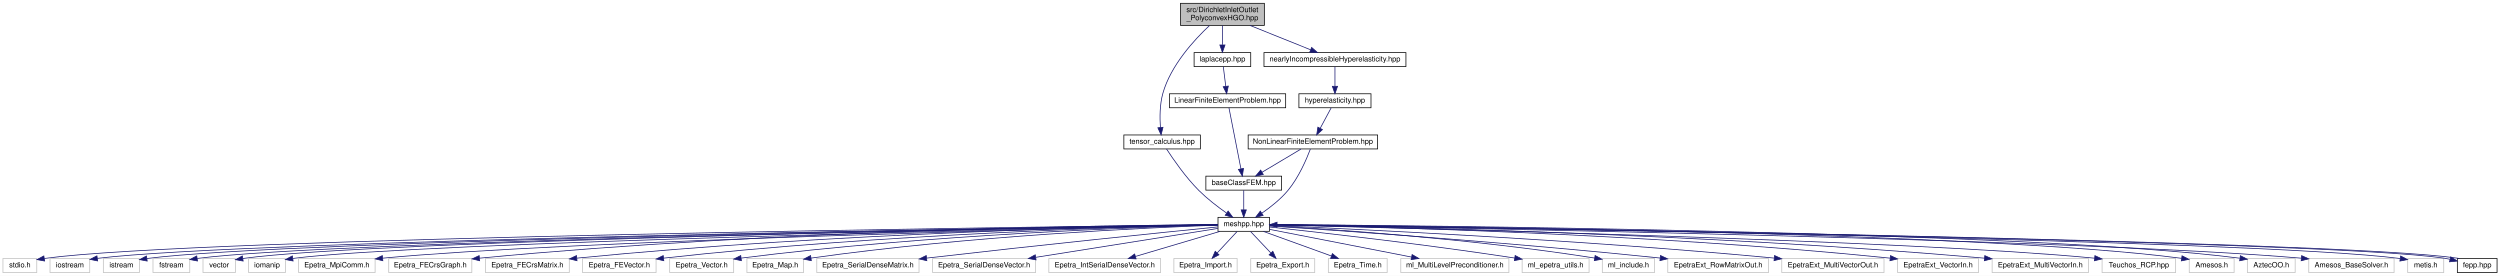
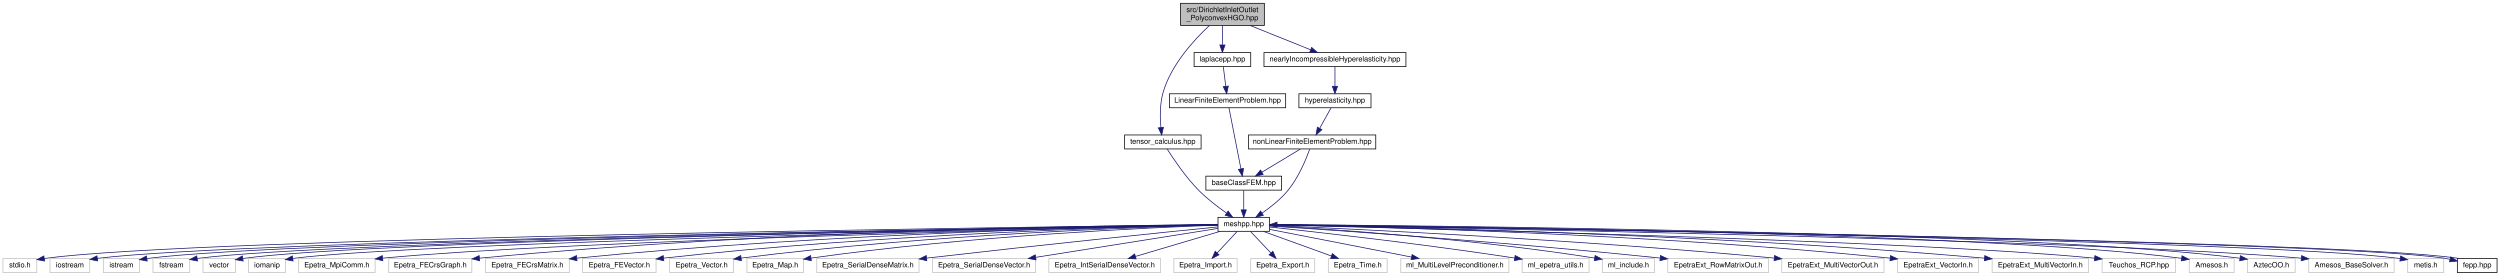
<svg xmlns="http://www.w3.org/2000/svg" xmlns:xlink="http://www.w3.org/1999/xlink" width="3399pt" height="375pt" viewBox="0.00 0.00 3399.00 375.00">
  <g id="graph0" class="graph" transform="scale(1 1) rotate(0) translate(4 371)">
    <polygon fill="#ffffff" stroke="transparent" points="-4,4 -4,-371 3395,-371 3395,4 -4,4" />
    <g id="node1" class="node">
      <polygon fill="#bfbfbf" stroke="#000000" points="1601,-336.5 1601,-366.5 1715,-366.5 1715,-336.5 1601,-336.5" />
      <text text-anchor="start" x="1609" y="-354.5" font-family="Helvetica,sans-Serif" font-size="10.00" fill="#000000">src/DirichletInletOutlet</text>
      <text text-anchor="middle" x="1658" y="-343.5" font-family="Helvetica,sans-Serif" font-size="10.00" fill="#000000">_PolyconvexHGO.hpp</text>
    </g>
    <g id="node2" class="node">
      <g id="a_node2">
        <a xlink:href="../../de/d49/tensor__calculus_8hpp.html" target="_top" xlink:title="tensor_calculus.hpp">
-           <polygon fill="#ffffff" stroke="#000000" points="1524,-168.5 1524,-187.5 1628,-187.5 1628,-168.5 1524,-168.5" />
-           <text text-anchor="middle" x="1576" y="-175.5" font-family="Helvetica,sans-Serif" font-size="10.00" fill="#000000">tensor_calculus.hpp</text>
+           <polygon fill="#ffffff" stroke="#000000" points="1525,-168.5 1525,-187.5 1629,-187.5 1629,-168.5 1525,-168.5" />
+           <text text-anchor="middle" x="1577" y="-175.5" font-family="Helvetica,sans-Serif" font-size="10.00" fill="#000000">tensor_calculus.hpp</text>
        </a>
      </g>
    </g>
    <g id="edge1" class="edge">
-       <path fill="none" stroke="#191970" d="M1640.355,-336.204C1619.937,-317.102 1587.743,-282.246 1577,-244 1572.739,-228.83 1572.767,-210.916 1573.706,-197.582" />
-       <polygon fill="#191970" stroke="#191970" points="1577.191,-197.901 1574.634,-187.619 1570.221,-197.251 1577.191,-197.901" />
+       <path fill="none" stroke="#191970" d="M1640.257,-336.231C1619.742,-317.156 1587.453,-282.326 1577,-244 1572.854,-228.8 1573.162,-210.888 1574.335,-197.562" />
+       <polygon fill="#191970" stroke="#191970" points="1577.815,-197.934 1575.445,-187.608 1570.859,-197.158 1577.815,-197.934" />
    </g>
    <g id="node35" class="node">
      <g id="a_node35">
        <a xlink:href="../../d5/d3f/laplacepp_8hpp.html" target="_top" xlink:title="laplacepp.hpp">
          <polygon fill="#ffffff" stroke="#000000" points="1619.5,-280.5 1619.5,-299.5 1696.5,-299.5 1696.5,-280.5 1619.5,-280.5" />
          <text text-anchor="middle" x="1658" y="-287.5" font-family="Helvetica,sans-Serif" font-size="10.00" fill="#000000">laplacepp.hpp</text>
        </a>
      </g>
    </g>
    <g id="edge35" class="edge">
      <path fill="none" stroke="#191970" d="M1658,-336.298C1658,-328.383 1658,-318.604 1658,-310.076" />
      <polygon fill="#191970" stroke="#191970" points="1661.5,-309.847 1658,-299.847 1654.5,-309.847 1661.5,-309.847" />
    </g>
    <g id="node38" class="node">
      <g id="a_node38">
        <a xlink:href="../../dc/de0/nearly_incompressible_hyperelasticity_8hpp.html" target="_top" xlink:title="nearlyIncompressibleHyperelasticity.hpp">
          <polygon fill="#ffffff" stroke="#000000" points="1714.5,-280.5 1714.5,-299.5 1907.5,-299.5 1907.5,-280.5 1714.5,-280.5" />
          <text text-anchor="middle" x="1811" y="-287.5" font-family="Helvetica,sans-Serif" font-size="10.00" fill="#000000">nearlyIncompressibleHyperelasticity.hpp</text>
        </a>
      </g>
    </g>
    <g id="edge39" class="edge">
      <path fill="none" stroke="#191970" d="M1695.428,-336.455C1720.621,-326.329 1753.541,-313.096 1777.8,-303.345" />
      <polygon fill="#191970" stroke="#191970" points="1779.317,-306.507 1787.29,-299.53 1776.707,-300.012 1779.317,-306.507" />
    </g>
    <g id="node3" class="node">
      <g id="a_node3">
        <a xlink:href="../../d0/d02/meshpp_8hpp.html" target="_top" xlink:title="meshpp.hpp">
          <polygon fill="#ffffff" stroke="#000000" points="1652,-56.5 1652,-75.5 1722,-75.5 1722,-56.5 1652,-56.5" />
          <text text-anchor="middle" x="1687" y="-63.5" font-family="Helvetica,sans-Serif" font-size="10.00" fill="#000000">meshpp.hpp</text>
        </a>
      </g>
    </g>
    <g id="edge2" class="edge">
-       <path fill="none" stroke="#191970" d="M1582.052,-168.386C1590.789,-154.922 1607.887,-130.073 1626,-112 1637.373,-100.652 1651.64,-89.745 1663.516,-81.402" />
-       <polygon fill="#191970" stroke="#191970" points="1665.774,-84.097 1672.044,-75.556 1661.817,-78.323 1665.774,-84.097" />
+       <path fill="none" stroke="#191970" d="M1582.891,-168.374C1591.406,-154.895 1608.105,-130.029 1626,-112 1637.318,-100.597 1651.581,-89.687 1663.47,-81.356" />
+       <polygon fill="#191970" stroke="#191970" points="1665.726,-84.053 1672.01,-75.522 1661.778,-78.273 1665.726,-84.053" />
    </g>
    <g id="node4" class="node">
      <polygon fill="#ffffff" stroke="#bfbfbf" points="0,-.5 0,-19.5 46,-19.5 46,-.5 0,-.5" />
      <text text-anchor="middle" x="23" y="-7.5" font-family="Helvetica,sans-Serif" font-size="10.00" fill="#000000">stdio.h</text>
    </g>
    <g id="edge3" class="edge">
      <path fill="none" stroke="#191970" d="M1651.658,-65.586C1432.278,-62.94 259.596,-47.669 56.214,-19.592" />
      <polygon fill="#191970" stroke="#191970" points="56.652,-16.119 46.239,-18.073 55.598,-23.039 56.652,-16.119" />
    </g>
    <g id="node5" class="node">
      <polygon fill="#ffffff" stroke="#bfbfbf" points="64,-.5 64,-19.5 118,-19.5 118,-.5 64,-.5" />
      <text text-anchor="middle" x="91" y="-7.5" font-family="Helvetica,sans-Serif" font-size="10.00" fill="#000000">iostream</text>
    </g>
    <g id="edge4" class="edge">
      <path fill="none" stroke="#191970" d="M1651.836,-65.472C1438.883,-62.21 324.666,-44.179 128.499,-19.73" />
      <polygon fill="#191970" stroke="#191970" points="128.753,-16.232 118.369,-18.337 127.799,-23.167 128.753,-16.232" />
    </g>
    <g id="node6" class="node">
      <polygon fill="#ffffff" stroke="#bfbfbf" points="136.5,-.5 136.5,-19.5 185.5,-19.5 185.5,-.5 136.5,-.5" />
      <text text-anchor="middle" x="161" y="-7.5" font-family="Helvetica,sans-Serif" font-size="10.00" fill="#000000">istream</text>
    </g>
    <g id="edge5" class="edge">
      <path fill="none" stroke="#191970" d="M1651.665,-65.451C1443.906,-62.15 384.325,-44.323 195.702,-19.514" />
      <polygon fill="#191970" stroke="#191970" points="196.114,-16.038 185.714,-18.062 195.107,-22.965 196.114,-16.038" />
    </g>
    <g id="node7" class="node">
      <polygon fill="#ffffff" stroke="#bfbfbf" points="204,-.5 204,-19.5 254,-19.5 254,-.5 204,-.5" />
      <text text-anchor="middle" x="229" y="-7.5" font-family="Helvetica,sans-Serif" font-size="10.00" fill="#000000">fstream</text>
    </g>
    <g id="edge6" class="edge">
      <path fill="none" stroke="#191970" d="M1651.952,-65.4C1450.719,-61.886 445.228,-43.367 264.139,-19.612" />
      <polygon fill="#191970" stroke="#191970" points="264.487,-16.126 254.087,-18.15 263.479,-23.053 264.487,-16.126" />
    </g>
    <g id="node8" class="node">
      <polygon fill="#ffffff" stroke="#bfbfbf" points="272,-.5 272,-19.5 316,-19.5 316,-.5 272,-.5" />
      <text text-anchor="middle" x="294" y="-7.5" font-family="Helvetica,sans-Serif" font-size="10.00" fill="#000000">vector</text>
    </g>
    <g id="edge7" class="edge">
      <path fill="none" stroke="#191970" d="M1651.854,-65.397C1455.818,-61.959 500.345,-44.174 326.27,-19.559" />
      <polygon fill="#191970" stroke="#191970" points="326.587,-16.066 316.164,-17.966 325.497,-22.98 326.587,-16.066" />
    </g>
    <g id="node9" class="node">
      <polygon fill="#ffffff" stroke="#bfbfbf" points="334,-.5 334,-19.5 384,-19.5 384,-.5 334,-.5" />
      <text text-anchor="middle" x="359" y="-7.5" font-family="Helvetica,sans-Serif" font-size="10.00" fill="#000000">iomanip</text>
    </g>
    <g id="edge8" class="edge">
      <path fill="none" stroke="#191970" d="M1651.732,-65.274C1461.648,-61.291 561.895,-41.542 394.453,-19.653" />
      <polygon fill="#191970" stroke="#191970" points="394.489,-16.121 384.089,-18.141 393.479,-23.048 394.489,-16.121" />
    </g>
    <g id="node10" class="node">
      <polygon fill="#ffffff" stroke="#bfbfbf" points="402,-.5 402,-19.5 506,-19.5 506,-.5 402,-.5" />
      <text text-anchor="middle" x="454" y="-7.5" font-family="Helvetica,sans-Serif" font-size="10.00" fill="#000000">Epetra_MpiComm.h</text>
    </g>
    <g id="edge9" class="edge">
      <path fill="none" stroke="#191970" d="M1651.919,-65.207C1484.386,-61.334 764.008,-43.661 516.216,-19.978" />
      <polygon fill="#191970" stroke="#191970" points="516.482,-16.487 506.187,-18.989 515.796,-23.453 516.482,-16.487" />
    </g>
    <g id="node11" class="node">
      <polygon fill="#ffffff" stroke="#bfbfbf" points="524.5,-.5 524.5,-19.5 637.5,-19.5 637.5,-.5 524.5,-.5" />
      <text text-anchor="middle" x="581" y="-7.5" font-family="Helvetica,sans-Serif" font-size="10.00" fill="#000000">Epetra_FECrsGraph.h</text>
    </g>
    <g id="edge10" class="edge">
      <path fill="none" stroke="#191970" d="M1651.891,-65.797C1520.871,-64.757 1047.973,-58.464 647.865,-19.976" />
      <polygon fill="#191970" stroke="#191970" points="648.125,-16.485 637.834,-19.003 647.449,-23.452 648.125,-16.485" />
    </g>
    <g id="node12" class="node">
      <polygon fill="#ffffff" stroke="#bfbfbf" points="656,-.5 656,-19.5 770,-19.5 770,-.5 656,-.5" />
      <text text-anchor="middle" x="713" y="-7.5" font-family="Helvetica,sans-Serif" font-size="10.00" fill="#000000">Epetra_FECrsMatrix.h</text>
    </g>
    <g id="edge11" class="edge">
      <path fill="none" stroke="#191970" d="M1651.848,-65.48C1531.652,-63.436 1125.856,-54.345 780.396,-20.045" />
      <polygon fill="#191970" stroke="#191970" points="780.492,-16.537 770.193,-19.023 779.794,-23.502 780.492,-16.537" />
    </g>
    <g id="node13" class="node">
      <polygon fill="#ffffff" stroke="#bfbfbf" points="788,-.5 788,-19.5 888,-19.5 888,-.5 788,-.5" />
      <text text-anchor="middle" x="838" y="-7.5" font-family="Helvetica,sans-Serif" font-size="10.00" fill="#000000">Epetra_FEVector.h</text>
    </g>
    <g id="edge12" class="edge">
      <path fill="none" stroke="#191970" d="M1651.841,-65.328C1541.993,-62.936 1195.327,-53.189 898.261,-20.026" />
      <polygon fill="#191970" stroke="#191970" points="898.488,-16.529 888.159,-18.887 897.704,-23.485 898.488,-16.529" />
    </g>
    <g id="node14" class="node">
      <polygon fill="#ffffff" stroke="#bfbfbf" points="906.5,-.5 906.5,-19.5 993.5,-19.5 993.5,-.5 906.5,-.5" />
      <text text-anchor="middle" x="950" y="-7.5" font-family="Helvetica,sans-Serif" font-size="10.00" fill="#000000">Epetra_Vector.h</text>
    </g>
    <g id="edge13" class="edge">
      <path fill="none" stroke="#191970" d="M1651.921,-65.166C1552.052,-62.469 1257.55,-52.278 1003.779,-20.095" />
      <polygon fill="#191970" stroke="#191970" points="1003.994,-16.594 993.63,-18.794 1003.103,-23.538 1003.994,-16.594" />
    </g>
    <g id="node15" class="node">
      <polygon fill="#ffffff" stroke="#bfbfbf" points="1011.5,-.5 1011.5,-19.5 1088.5,-19.5 1088.5,-.5 1011.5,-.5" />
      <text text-anchor="middle" x="1050" y="-7.5" font-family="Helvetica,sans-Serif" font-size="10.00" fill="#000000">Epetra_Map.h</text>
    </g>
    <g id="edge14" class="edge">
      <path fill="none" stroke="#191970" d="M1651.909,-64.878C1561.63,-61.65 1313.864,-50.618 1098.56,-20.069" />
      <polygon fill="#191970" stroke="#191970" points="1099.052,-16.604 1088.656,-18.647 1098.057,-23.533 1099.052,-16.604" />
    </g>
    <g id="node16" class="node">
      <polygon fill="#ffffff" stroke="#bfbfbf" points="1106.5,-.5 1106.5,-19.5 1245.5,-19.5 1245.5,-.5 1106.5,-.5" />
      <text text-anchor="middle" x="1176" y="-7.5" font-family="Helvetica,sans-Serif" font-size="10.00" fill="#000000">Epetra_SerialDenseMatrix.h</text>
    </g>
    <g id="edge15" class="edge">
      <path fill="none" stroke="#191970" d="M1651.976,-62.508C1579.983,-55.28 1409.915,-37.941 1255.898,-20.086" />
      <polygon fill="#191970" stroke="#191970" points="1256.115,-16.587 1245.778,-18.909 1255.306,-23.541 1256.115,-16.587" />
    </g>
    <g id="node17" class="node">
      <polygon fill="#ffffff" stroke="#bfbfbf" points="1264,-.5 1264,-19.5 1404,-19.5 1404,-.5 1264,-.5" />
      <text text-anchor="middle" x="1334" y="-7.5" font-family="Helvetica,sans-Serif" font-size="10.00" fill="#000000">Epetra_SerialDenseVector.h</text>
    </g>
    <g id="edge16" class="edge">
      <path fill="none" stroke="#191970" d="M1651.862,-60.426C1594.401,-51.31 1479.251,-33.043 1404.463,-21.178" />
      <polygon fill="#191970" stroke="#191970" points="1404.613,-17.658 1394.188,-19.548 1403.516,-24.572 1404.613,-17.658" />
    </g>
    <g id="node18" class="node">
      <polygon fill="#ffffff" stroke="#bfbfbf" points="1422,-.5 1422,-19.5 1574,-19.5 1574,-.5 1422,-.5" />
      <text text-anchor="middle" x="1498" y="-7.5" font-family="Helvetica,sans-Serif" font-size="10.00" fill="#000000">Epetra_IntSerialDenseVector.h</text>
    </g>
    <g id="edge17" class="edge">
      <path fill="none" stroke="#191970" d="M1654.51,-56.373C1622.81,-46.981 1574.442,-32.65 1539.871,-22.406" />
      <polygon fill="#191970" stroke="#191970" points="1540.649,-18.986 1530.066,-19.501 1538.66,-25.698 1540.649,-18.986" />
    </g>
    <g id="node19" class="node">
      <polygon fill="#ffffff" stroke="#bfbfbf" points="1592,-.5 1592,-19.5 1678,-19.5 1678,-.5 1592,-.5" />
      <text text-anchor="middle" x="1635" y="-7.5" font-family="Helvetica,sans-Serif" font-size="10.00" fill="#000000">Epetra_Import.h</text>
    </g>
    <g id="edge18" class="edge">
      <path fill="none" stroke="#191970" d="M1677.942,-56.245C1670.486,-48.215 1659.737,-36.639 1650.858,-27.078" />
      <polygon fill="#191970" stroke="#191970" points="1653.323,-24.589 1643.954,-19.643 1648.194,-29.352 1653.323,-24.589" />
    </g>
    <g id="node20" class="node">
      <polygon fill="#ffffff" stroke="#bfbfbf" points="1696.5,-.5 1696.5,-19.5 1783.5,-19.5 1783.5,-.5 1696.5,-.5" />
      <text text-anchor="middle" x="1740" y="-7.5" font-family="Helvetica,sans-Serif" font-size="10.00" fill="#000000">Epetra_Export.h</text>
    </g>
    <g id="edge19" class="edge">
      <path fill="none" stroke="#191970" d="M1696.232,-56.245C1703.832,-48.215 1714.788,-36.639 1723.837,-27.078" />
      <polygon fill="#191970" stroke="#191970" points="1726.542,-29.311 1730.874,-19.643 1721.458,-24.5 1726.542,-29.311" />
    </g>
    <g id="node21" class="node">
      <polygon fill="#ffffff" stroke="#bfbfbf" points="1802,-.5 1802,-19.5 1882,-19.5 1882,-.5 1802,-.5" />
      <text text-anchor="middle" x="1842" y="-7.5" font-family="Helvetica,sans-Serif" font-size="10.00" fill="#000000">Epetra_Time.h</text>
    </g>
    <g id="edge20" class="edge">
      <path fill="none" stroke="#191970" d="M1713.645,-56.373C1739.196,-47.142 1777.951,-33.14 1806.191,-22.938" />
      <polygon fill="#191970" stroke="#191970" points="1807.486,-26.191 1815.702,-19.501 1805.108,-19.607 1807.486,-26.191" />
    </g>
    <g id="node22" class="node">
      <polygon fill="#ffffff" stroke="#bfbfbf" points="1900.5,-.5 1900.5,-19.5 2047.5,-19.5 2047.5,-.5 1900.5,-.5" />
      <text text-anchor="middle" x="1974" y="-7.5" font-family="Helvetica,sans-Serif" font-size="10.00" fill="#000000">ml_MultiLevelPreconditioner.h</text>
    </g>
    <g id="edge21" class="edge">
      <path fill="none" stroke="#191970" d="M1722.192,-59.133C1770.201,-49.766 1856.879,-32.853 1914.937,-21.524" />
      <polygon fill="#191970" stroke="#191970" points="1915.926,-24.898 1925.07,-19.547 1914.585,-18.027 1915.926,-24.898" />
    </g>
    <g id="node23" class="node">
      <polygon fill="#ffffff" stroke="#bfbfbf" points="2065.5,-.5 2065.5,-19.5 2156.5,-19.5 2156.5,-.5 2065.5,-.5" />
      <text text-anchor="middle" x="2111" y="-7.5" font-family="Helvetica,sans-Serif" font-size="10.00" fill="#000000">ml_epetra_utils.h</text>
    </g>
    <g id="edge22" class="edge">
      <path fill="none" stroke="#191970" d="M1722.04,-62.346C1786.175,-55.506 1926.949,-39.791 2055.358,-20.188" />
      <polygon fill="#191970" stroke="#191970" points="2056.016,-23.628 2065.367,-18.648 2054.951,-16.709 2056.016,-23.628" />
    </g>
    <g id="node24" class="node">
      <polygon fill="#ffffff" stroke="#bfbfbf" points="2174.5,-.5 2174.5,-19.5 2245.5,-19.5 2245.5,-.5 2174.5,-.5" />
      <text text-anchor="middle" x="2210" y="-7.5" font-family="Helvetica,sans-Serif" font-size="10.00" fill="#000000">ml_include.h</text>
    </g>
    <g id="edge23" class="edge">
      <path fill="none" stroke="#191970" d="M1722.054,-64.172C1799.959,-59.779 1993.482,-47.052 2164.143,-20.146" />
      <polygon fill="#191970" stroke="#191970" points="2164.732,-23.596 2174.055,-18.563 2163.628,-16.684 2164.732,-23.596" />
    </g>
    <g id="node25" class="node">
      <polygon fill="#ffffff" stroke="#bfbfbf" points="2263.5,-.5 2263.5,-19.5 2400.5,-19.5 2400.5,-.5 2263.5,-.5" />
      <text text-anchor="middle" x="2332" y="-7.5" font-family="Helvetica,sans-Serif" font-size="10.00" fill="#000000">EpetraExt_RowMatrixOut.h</text>
    </g>
    <g id="edge24" class="edge">
      <path fill="none" stroke="#191970" d="M1722.284,-63.738C1810.151,-57.978 2046.028,-41.735 2253.026,-20.17" />
      <polygon fill="#191970" stroke="#191970" points="2253.592,-23.63 2263.172,-19.106 2252.862,-16.668 2253.592,-23.63" />
    </g>
    <g id="node26" class="node">
      <polygon fill="#ffffff" stroke="#bfbfbf" points="2418.5,-.5 2418.5,-19.5 2557.5,-19.5 2557.5,-.5 2418.5,-.5" />
      <text text-anchor="middle" x="2488" y="-7.5" font-family="Helvetica,sans-Serif" font-size="10.00" fill="#000000">EpetraExt_MultiVectorOut.h</text>
    </g>
    <g id="edge25" class="edge">
      <path fill="none" stroke="#191970" d="M1722.05,-64.566C1825.446,-60.167 2138.372,-45.643 2408.297,-20.114" />
      <polygon fill="#191970" stroke="#191970" points="2408.661,-23.595 2418.284,-19.162 2407.997,-16.627 2408.661,-23.595" />
    </g>
    <g id="node27" class="node">
      <polygon fill="#ffffff" stroke="#bfbfbf" points="2576,-.5 2576,-19.5 2686,-19.5 2686,-.5 2576,-.5" />
      <text text-anchor="middle" x="2631" y="-7.5" font-family="Helvetica,sans-Serif" font-size="10.00" fill="#000000">EpetraExt_VectorIn.h</text>
    </g>
    <g id="edge26" class="edge">
      <path fill="none" stroke="#191970" d="M1722.311,-65.456C1840.288,-63.364 2231.704,-54.209 2565.532,-20.049" />
      <polygon fill="#191970" stroke="#191970" points="2566.302,-23.488 2575.889,-18.979 2565.582,-16.525 2566.302,-23.488" />
    </g>
    <g id="node28" class="node">
      <polygon fill="#ffffff" stroke="#bfbfbf" points="2704.5,-.5 2704.5,-19.5 2835.5,-19.5 2835.5,-.5 2704.5,-.5" />
      <text text-anchor="middle" x="2770" y="-7.5" font-family="Helvetica,sans-Serif" font-size="10.00" fill="#000000">EpetraExt_MultiVectorIn.h</text>
    </g>
    <g id="edge27" class="edge">
      <path fill="none" stroke="#191970" d="M1722.339,-65.499C1851.067,-63.439 2307.167,-54.096 2694.195,-19.992" />
      <polygon fill="#191970" stroke="#191970" points="2694.535,-23.475 2704.186,-19.104 2693.916,-16.503 2694.535,-23.475" />
    </g>
    <g id="node29" class="node">
      <polygon fill="#ffffff" stroke="#bfbfbf" points="2854,-.5 2854,-19.5 2954,-19.5 2954,-.5 2854,-.5" />
      <text text-anchor="middle" x="2904" y="-7.5" font-family="Helvetica,sans-Serif" font-size="10.00" fill="#000000">Teuchos_RCP.hpp</text>
    </g>
    <g id="edge28" class="edge">
      <path fill="none" stroke="#191970" d="M1722.224,-65.211C1888.725,-61.387 2598.613,-44.032 2843.583,-19.99" />
      <polygon fill="#191970" stroke="#191970" points="2844.252,-23.44 2853.848,-18.95 2843.546,-16.476 2844.252,-23.44" />
    </g>
    <g id="node30" class="node">
      <polygon fill="#ffffff" stroke="#bfbfbf" points="2972.5,-.5 2972.5,-19.5 3033.5,-19.5 3033.5,-.5 2972.5,-.5" />
      <text text-anchor="middle" x="3003" y="-7.5" font-family="Helvetica,sans-Serif" font-size="10.00" fill="#000000">Amesos.h</text>
    </g>
    <g id="edge29" class="edge">
      <path fill="none" stroke="#191970" d="M1722.229,-65.725C1899.217,-64.191 2693.09,-55.498 2962.006,-19.789" />
      <polygon fill="#191970" stroke="#191970" points="2962.688,-23.229 2972.117,-18.398 2961.733,-16.294 2962.688,-23.229" />
    </g>
    <g id="node31" class="node">
      <polygon fill="#ffffff" stroke="#bfbfbf" points="3051.5,-.5 3051.5,-19.5 3116.5,-19.5 3116.5,-.5 3051.5,-.5" />
      <text text-anchor="middle" x="3084" y="-7.5" font-family="Helvetica,sans-Serif" font-size="10.00" fill="#000000">AztecOO.h</text>
    </g>
    <g id="edge30" class="edge">
      <path fill="none" stroke="#191970" d="M1722.263,-65.784C1905.987,-64.51 2755.722,-56.772 3041.122,-19.958" />
      <polygon fill="#191970" stroke="#191970" points="3041.994,-23.373 3051.442,-18.58 3041.067,-16.434 3041.994,-23.373" />
    </g>
    <g id="node32" class="node">
      <polygon fill="#ffffff" stroke="#bfbfbf" points="3135,-.5 3135,-19.5 3251,-19.5 3251,-.5 3135,-.5" />
      <text text-anchor="middle" x="3193" y="-7.5" font-family="Helvetica,sans-Serif" font-size="10.00" fill="#000000">Amesos_BaseSolver.h</text>
    </g>
    <g id="edge31" class="edge">
      <path fill="none" stroke="#191970" d="M1722.132,-65.432C1912.248,-62.274 2820.244,-46.108 3124.803,-19.981" />
      <polygon fill="#191970" stroke="#191970" points="3125.291,-23.451 3134.945,-19.087 3124.676,-16.478 3125.291,-23.451" />
    </g>
    <g id="node33" class="node">
      <polygon fill="#ffffff" stroke="#bfbfbf" points="3269.5,-.5 3269.5,-19.5 3318.5,-19.5 3318.5,-.5 3269.5,-.5" />
      <text text-anchor="middle" x="3294" y="-7.5" font-family="Helvetica,sans-Serif" font-size="10.00" fill="#000000">metis.h</text>
    </g>
    <g id="edge32" class="edge">
      <path fill="none" stroke="#191970" d="M1722.109,-65.514C1936.087,-62.481 3061.855,-45.493 3259.34,-19.51" />
      <polygon fill="#191970" stroke="#191970" points="3259.893,-22.966 3269.286,-18.066 3258.887,-16.039 3259.893,-22.966" />
    </g>
    <g id="node34" class="node">
      <g id="a_node34">
        <a xlink:href="../../d4/dbc/fepp_8hpp.html" target="_top" xlink:title="fepp.hpp">
          <polygon fill="#ffffff" stroke="#000000" points="3337,-.5 3337,-19.5 3391,-19.5 3391,-.5 3337,-.5" />
          <text text-anchor="middle" x="3364" y="-7.5" font-family="Helvetica,sans-Serif" font-size="10.00" fill="#000000">fepp.hpp</text>
        </a>
      </g>
    </g>
    <g id="edge33" class="edge">
      <path fill="none" stroke="#191970" d="M1722.026,-65.497C1944.541,-62.338 3155.803,-44.579 3319,-20 3321.616,-19.606 3324.312,-19.084 3327.032,-18.484" />
      <polygon fill="#191970" stroke="#191970" points="3328.015,-21.847 3336.893,-16.064 3326.347,-15.049 3328.015,-21.847" />
    </g>
    <g id="edge34" class="edge">
      <path fill="none" stroke="#191970" d="M3339.717,-19.551C3338.805,-19.714 3337.898,-19.865 3337,-20 3175.072,-44.388 1981.314,-62.061 1732.371,-65.421" />
      <polygon fill="#191970" stroke="#191970" points="1732.187,-61.922 1722.235,-65.556 1732.281,-68.922 1732.187,-61.922" />
    </g>
    <g id="node36" class="node">
      <g id="a_node36">
        <a xlink:href="../../dd/d1b/_linear_finite_element_problem_8hpp.html" target="_top" xlink:title="LinearFiniteElementProblem.hpp">
          <polygon fill="#ffffff" stroke="#000000" points="1586,-224.5 1586,-243.5 1744,-243.5 1744,-224.5 1586,-224.5" />
          <text text-anchor="middle" x="1665" y="-231.5" font-family="Helvetica,sans-Serif" font-size="10.00" fill="#000000">LinearFiniteElementProblem.hpp</text>
        </a>
      </g>
    </g>
    <g id="edge36" class="edge">
      <path fill="none" stroke="#191970" d="M1659.219,-280.245C1660.133,-272.938 1661.413,-262.694 1662.537,-253.705" />
      <polygon fill="#191970" stroke="#191970" points="1666.027,-254 1663.795,-243.643 1659.081,-253.131 1666.027,-254" />
    </g>
    <g id="node37" class="node">
      <g id="a_node37">
        <a xlink:href="../../dd/d80/base_class_f_e_m_8hpp.html" target="_top" xlink:title="baseClassFEM.hpp">
          <polygon fill="#ffffff" stroke="#000000" points="1635.5,-112.5 1635.5,-131.5 1738.5,-131.5 1738.5,-112.5 1635.5,-112.5" />
          <text text-anchor="middle" x="1687" y="-119.5" font-family="Helvetica,sans-Serif" font-size="10.00" fill="#000000">baseClassFEM.hpp</text>
        </a>
      </g>
    </g>
    <g id="edge37" class="edge">
      <path fill="none" stroke="#191970" d="M1666.876,-224.451C1670.48,-206.101 1678.438,-165.591 1683.195,-141.369" />
      <polygon fill="#191970" stroke="#191970" points="1686.636,-142.012 1685.129,-131.525 1679.767,-140.663 1686.636,-142.012" />
    </g>
    <g id="edge38" class="edge">
      <path fill="none" stroke="#191970" d="M1687,-112.246C1687,-104.938 1687,-94.694 1687,-85.705" />
      <polygon fill="#191970" stroke="#191970" points="1690.5,-85.643 1687,-75.643 1683.5,-85.643 1690.5,-85.643" />
    </g>
    <g id="node39" class="node">
      <g id="a_node39">
        <a xlink:href="../../d2/d34/hyperelasticity_8hpp.html" target="_top" xlink:title="hyperelasticity.hpp">
          <polygon fill="#ffffff" stroke="#000000" points="1762,-224.5 1762,-243.5 1860,-243.5 1860,-224.5 1762,-224.5" />
          <text text-anchor="middle" x="1811" y="-231.5" font-family="Helvetica,sans-Serif" font-size="10.00" fill="#000000">hyperelasticity.hpp</text>
        </a>
      </g>
    </g>
    <g id="edge40" class="edge">
      <path fill="none" stroke="#191970" d="M1811,-280.245C1811,-272.938 1811,-262.694 1811,-253.705" />
      <polygon fill="#191970" stroke="#191970" points="1814.5,-253.643 1811,-243.643 1807.5,-253.643 1814.5,-253.643" />
    </g>
    <g id="node40" class="node">
      <g id="a_node40">
-         <a xlink:href="../../d4/d16/_non_linear_finite_element_problem_8hpp.html" target="_top" xlink:title="NonLinearFiniteElementProblem.hpp">
-           <polygon fill="#ffffff" stroke="#000000" points="1693,-168.5 1693,-187.5 1869,-187.5 1869,-168.5 1693,-168.5" />
-           <text text-anchor="middle" x="1781" y="-175.5" font-family="Helvetica,sans-Serif" font-size="10.00" fill="#000000">NonLinearFiniteElementProblem.hpp</text>
+         <a xlink:href="../../da/da3/non_linear_finite_element_problem_8hpp.html" target="_top" xlink:title="nonLinearFiniteElementProblem.hpp">
+           <polygon fill="#ffffff" stroke="#000000" points="1693.5,-168.5 1693.5,-187.5 1866.5,-187.5 1866.5,-168.5 1693.5,-168.5" />
+           <text text-anchor="middle" x="1780" y="-175.5" font-family="Helvetica,sans-Serif" font-size="10.00" fill="#000000">nonLinearFiniteElementProblem.hpp</text>
        </a>
      </g>
    </g>
    <g id="edge41" class="edge">
-       <path fill="none" stroke="#191970" d="M1805.774,-224.245C1801.688,-216.617 1795.887,-205.788 1790.925,-196.527" />
-       <polygon fill="#191970" stroke="#191970" points="1793.973,-194.805 1786.166,-187.643 1787.803,-198.11 1793.973,-194.805" />
+       <path fill="none" stroke="#191970" d="M1805.6,-224.245C1801.377,-216.617 1795.383,-205.788 1790.256,-196.527" />
+       <polygon fill="#191970" stroke="#191970" points="1793.243,-194.696 1785.338,-187.643 1787.119,-198.087 1793.243,-194.696" />
    </g>
    <g id="edge42" class="edge">
-       <path fill="none" stroke="#191970" d="M1777.552,-168.255C1772.404,-154.636 1761.714,-129.604 1747,-112 1737.005,-100.042 1723.375,-89.281 1711.631,-81.179" />
-       <polygon fill="#191970" stroke="#191970" points="1713.378,-78.138 1703.11,-75.526 1709.508,-83.971 1713.378,-78.138" />
+       <path fill="none" stroke="#191970" d="M1776.72,-168.25C1771.801,-154.624 1761.518,-129.584 1747,-112 1737.144,-100.063 1723.635,-89.361 1711.93,-81.291" />
+       <polygon fill="#191970" stroke="#191970" points="1713.692,-78.259 1703.422,-75.655 1709.826,-84.095 1713.692,-78.259" />
    </g>
    <g id="edge43" class="edge">
-       <path fill="none" stroke="#191970" d="M1764.626,-168.245C1750.069,-159.573 1728.569,-146.764 1711.885,-136.825" />
-       <polygon fill="#191970" stroke="#191970" points="1713.568,-133.754 1703.186,-131.643 1709.986,-139.768 1713.568,-133.754" />
+       <path fill="none" stroke="#191970" d="M1763.801,-168.245C1749.398,-159.573 1728.127,-146.764 1711.62,-136.825" />
+       <polygon fill="#191970" stroke="#191970" points="1713.386,-133.803 1703.014,-131.643 1709.775,-139.8 1713.386,-133.803" />
    </g>
  </g>
</svg>
